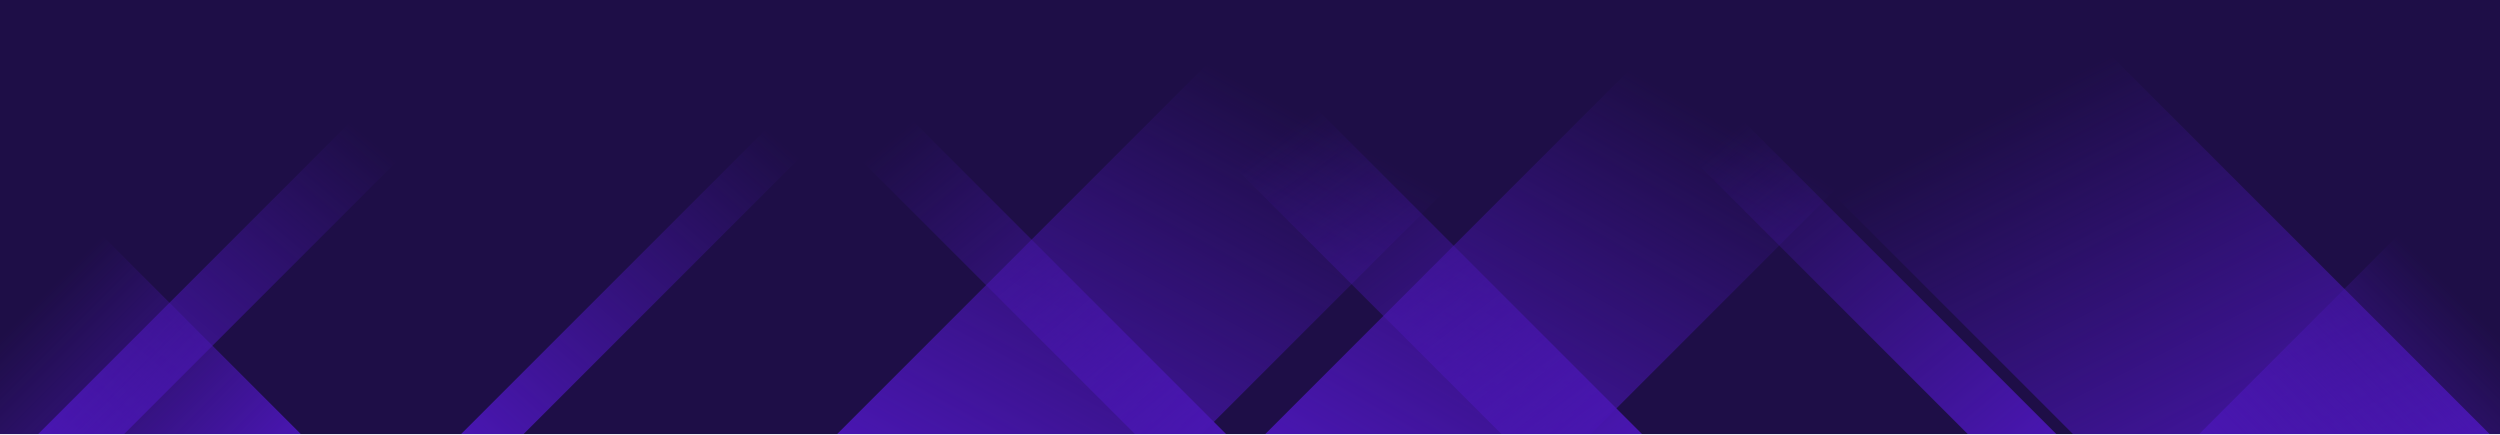
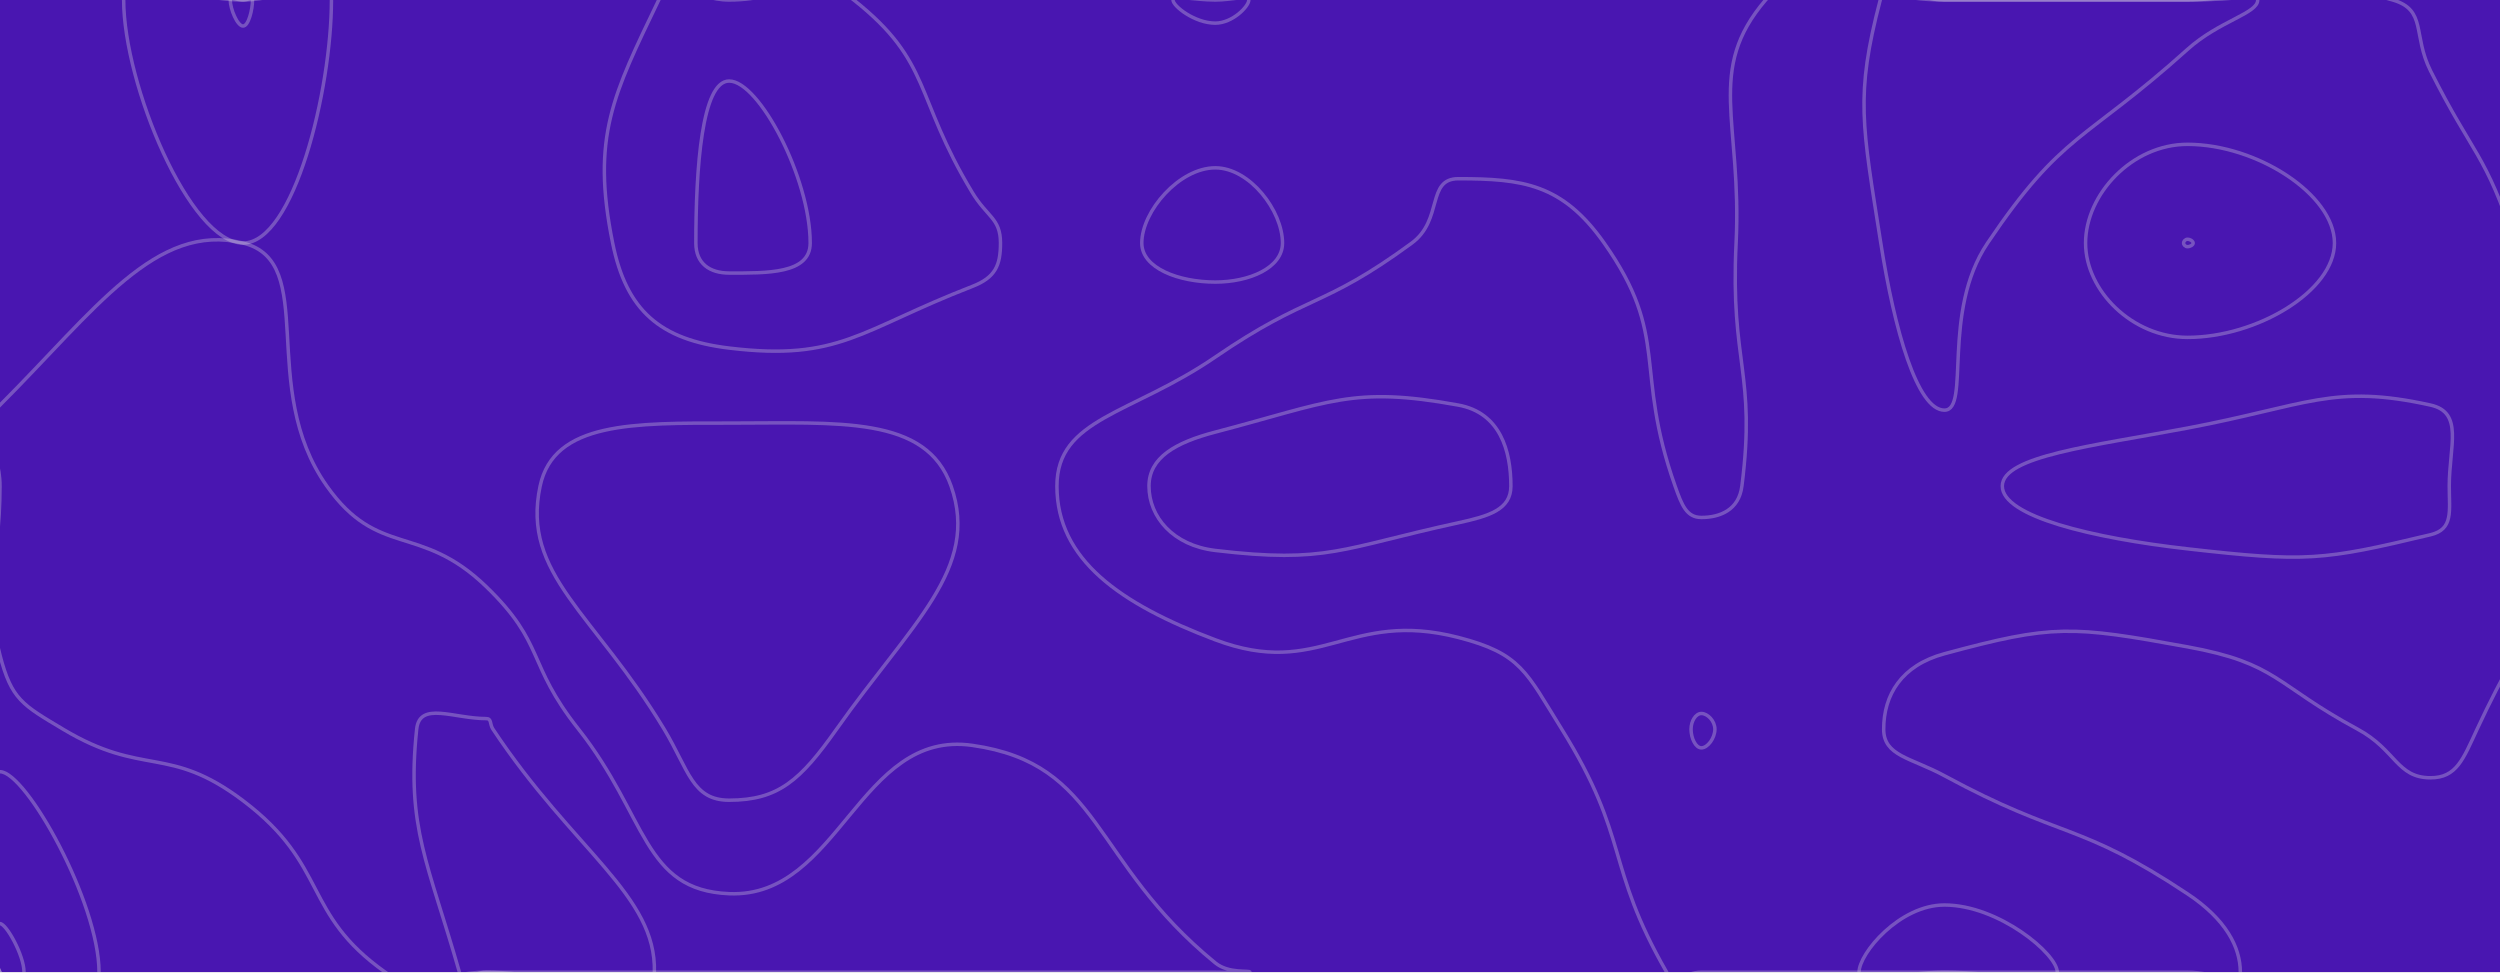
- <svg xmlns="http://www.w3.org/2000/svg" version="1.1" width="1440" height="250" preserveAspectRatio="none" viewBox="0 0 1440 250">
-   <g mask="url(&quot;#SvgjsMask1006&quot;)" fill="none">
-     <rect width="1440" height="250" x="0" y="0" fill="rgba(30, 14, 71, 1)" />
-     <path d="M22 250L272 0L321.5 0L71.5 250z" fill="url(#SvgjsLinearGradient1007)" />
-     <path d="M265.6 250L515.6 0L551.6 0L301.6 250z" fill="url(#SvgjsLinearGradient1007)" />
-     <path d="M482.2 250L732.2 0L942.2 0L692.2 250z" fill="url(#SvgjsLinearGradient1007)" />
-     <path d="M728.8 250L978.8 0L1166.3 0L916.3 250z" fill="url(#SvgjsLinearGradient1007)" />
-     <path d="M1434 250L1184 0L944 0L1194 250z" fill="url(#SvgjsLinearGradient1008)" />
-     <path d="M1184.4 250L934.4 0L883.4 0L1133.4 250z" fill="url(#SvgjsLinearGradient1008)" />
-     <path d="M945.8 250L695.8 0L614.8 0L864.8 250z" fill="url(#SvgjsLinearGradient1008)" />
-     <path d="M706.2 250L456.2 0L403.7 0L653.7 250z" fill="url(#SvgjsLinearGradient1008)" />
-     <path d="M1266.725 250L1440 76.725L1440 250z" fill="url(#SvgjsLinearGradient1007)" />
-     <path d="M0 250L173.275 250L 0 76.725z" fill="url(#SvgjsLinearGradient1008)" />
+ <svg xmlns="http://www.w3.org/2000/svg" version="1.1" width="1440" height="560" preserveAspectRatio="none" viewBox="0 0 1440 560">
+   <g mask="url(&quot;#SvgjsMask1009&quot;)" fill="none">
+     <rect width="1440" height="560" x="0" y="0" fill="rgba(73, 22, 177, 1)" />
+     <path d="M700 96.67C679.32 96.67 657.67 121.63 657.67 140C657.67 154.53 679.05 162.47 700 162.47C719.57 162.47 738.72 154.32 738.72 140C738.72 121.42 719.84 96.67 700 96.67" stroke="rgba(229, 229, 229, 0.3)" stroke-width="2" />
+     <path d="M1260 137.81C1258.77 137.81 1257.74 138.92 1257.74 140C1257.74 141.06 1258.78 142.09 1260 142.09C1261.54 142.09 1263.26 141.06 1263.26 140C1263.26 138.92 1261.53 137.81 1260 137.81" stroke="rgba(229, 229, 229, 0.3)" stroke-width="2" />
+     <path d="M420 243.7C365.15 243.7 319.02 242.79 311.11 280C300.29 330.94 342.3 353.14 382.54 420C396.74 443.6 398.75 460.92 420 460.92C448.41 460.92 461.15 449.31 481.86 420C525.07 358.85 564.47 327.43 547.83 280C533.54 239.28 483.51 243.7 420 243.7" stroke="rgba(229, 229, 229, 0.3)" stroke-width="2" />
+     <path d="M140 140C109.39 140 71.23 48.58 71.23 0C71.23 -21.42 105.62 0 140 0C165.45 0 190.91 -17.83 190.91 0C190.91 52.17 169.23 140 140 140" stroke="rgba(229, 229, 229, 0.3)" stroke-width="2" />
+     <path d="M352.88 140C340.46 78.65 353.3 54.48 379.42 0C386.86 -15.52 399.71 0 420 0C455.89 0 466.9 -19.7 491.79 0C536.9 35.71 526.38 55.13 560 110.83C568.63 125.13 576.28 125.69 576.28 140C576.28 152.78 573.38 159.82 560 165C495.24 190.07 483.71 208.18 420 200.49C380.15 195.68 360.75 178.9 352.88 140" stroke="rgba(229, 229, 229, 0.3)" stroke-width="2" />
+     <path d="M700 13.33C688.17 13.33 675.65 3.55 675.65 0C675.65 -3.11 687.83 0 700 0C709.65 0 719.31 -3.01 719.31 0C719.31 3.66 710 13.33 700 13.33" stroke="rgba(229, 229, 229, 0.3)" stroke-width="2" />
+     <path d="M813.19 140C831.32 126.7 821.58 102.94 840 102.94C876.98 102.94 899.88 105.8 924 140C962.31 194.33 940.76 211.96 964.86 280C968.76 290.99 971.46 298.06 980 298.06C990.69 298.06 1001.59 293.75 1003.33 280C1011.59 214.72 996.6 209.75 1000 140C1003.42 69.75 982.31 40.45 1016.98 0C1042.31 -29.55 1068.49 0 1120 0C1190 0 1190 0 1260 0C1319.11 0 1327.91 -14.67 1378.22 0C1397.91 5.74 1389.61 20.16 1400 40.83C1424.79 90.16 1431.56 87.91 1448.57 140C1470.6 207.49 1483.41 211.44 1478.08 280C1472.53 351.44 1457.79 353.33 1426.81 420C1418.75 437.33 1414.94 448 1400 448C1380.54 448 1380.17 431.95 1358 420C1310.17 394.24 1312.05 382.08 1260 372.58C1193.05 360.36 1182.57 359.59 1120 376.55C1095.07 383.3 1085 400.38 1085 420C1085 435.51 1100.69 436.34 1120 446.81C1188.19 483.76 1196.87 472.91 1260 514.84C1282.09 529.51 1290.43 545.51 1290.43 560C1290.43 568.09 1275.22 560 1260 560C1190 560 1190 560 1120 560C1050 560 1050 560 980 560C970 560 964.66 568.12 960 560C924.45 498.12 938.99 483.34 899.57 420C878.99 386.93 876.17 376.5 840 367.17C776.39 350.76 760.59 391.37 700 368.53C644.99 347.79 608.79 322.29 608.79 280C608.79 240.86 651.62 238.82 700 205.68C753.82 168.82 761.32 178.07 813.19 140" stroke="rgba(229, 229, 229, 0.3)" stroke-width="2" />
+     <path d="M1260 83.13C1228.11 83.13 1201.29 111.9 1201.29 140C1201.29 167.5 1228.25 194.33 1260 194.33C1299.93 194.33 1344.65 167.61 1344.65 140C1344.65 112.01 1299.79 83.13 1260 83.13" stroke="rgba(229, 229, 229, 0.3)" stroke-width="2" />
+     <path d="M0 233.33C54.8 178.53 89.93 127.59 140 140C184.07 150.92 147.87 222.9 188.28 280C217.87 321.81 241.91 301.05 280 337.83C314.39 371.05 302.97 381.74 333.24 420C372.97 470.21 370.2 512.72 420 514.77C483.58 517.39 494.75 420.04 560 429.33C634.75 439.97 627.94 495.77 700 554.62C707.94 561.11 720 558.63 720 560C720 561.32 710 560 700 560C630 560 630 560 560 560C490 560 490 560 420 560C350 560 350 560 280 560C250.98 560 243.75 575.39 221.95 560C173.75 525.98 189.66 498.63 140 461.18C96.84 428.63 82.91 447.9 36.3 420C12.91 406 6.62 402.94 0 377.39C-11.53 332.94 0 328.69 0 280C0 256.66 -15.2 248.53 0 233.33" stroke="rgba(229, 229, 229, 0.3)" stroke-width="2" />
+     <path d="M0 444.5C15.04 444.5 57.04 519.97 57.04 560C57.04 577.72 9.43 579.09 0 560C-19.09 521.34 -13.48 444.5 0 444.5" stroke="rgba(229, 229, 229, 0.3)" stroke-width="2" />
+     <path d="M140 15C136.72 15 132.63 5.2 132.63 0C132.63 -2.3 136.31 0 140 0C142.73 0 145.45 -1.91 145.45 0C145.45 5.59 143.13 15 140 15" stroke="rgba(229, 229, 229, 0.3)" stroke-width="2" />
+     <path d="M400.82 140C400.82 96.49 404.29 46.67 420 46.67C437.21 46.67 466.67 102.55 466.67 140C466.67 157.86 441.68 157.28 420 157.28C408.75 157.28 400.82 151.79 400.82 140" stroke="rgba(229, 229, 229, 0.3)" stroke-width="2" />
+     <path d="M1083.33 140C1072.68 71.94 1068.52 55.37 1083.02 0C1086.85 -14.63 1101.51 0 1120 0C1190 0 1190 0 1260 0C1280.22 0 1300.44 -6.4 1300.44 0C1300.44 7.82 1278.34 11.94 1260 28.44C1200.54 81.94 1188.05 75.86 1144.84 140C1118.05 179.77 1135.1 236.25 1120 236.25C1104.35 236.25 1091.17 190.07 1083.33 140" stroke="rgba(229, 229, 229, 0.3)" stroke-width="2" />
+     <path d="M661.82 280C661.82 263.62 676.92 254.94 700 248.89C766.01 231.6 778.97 222.18 840 233.33C864.1 237.73 870.27 259.62 870.27 280C870.27 293.52 857.67 297.28 840 301.13C772.54 315.81 764.67 324.73 700 317.06C675.58 314.16 661.82 297.7 661.82 280" stroke="rgba(229, 229, 229, 0.3)" stroke-width="2" />
+     <path d="M1153.33 280C1153.33 262.67 1205.38 256.9 1260 246.57C1328.71 233.57 1343.77 220.86 1400 233.33C1419.15 237.58 1410.77 257.04 1410.77 280C1410.77 294.38 1413.28 304.82 1400 308C1337.9 322.88 1328.4 323.89 1260 316.13C1205.07 309.89 1153.33 297.45 1153.33 280" stroke="rgba(229, 229, 229, 0.3)" stroke-width="2" />
+     <path d="M240 420C241.7 403.82 261.37 413.91 280 413.91C283.34 413.91 281.94 416.98 283.94 420C330.4 490.02 378.17 515.6 376.92 560C376.2 585.6 328.46 560 280 560C272.32 560 266.58 566.83 264.63 560C246.58 496.83 234.02 476.86 240 420" stroke="rgba(229, 229, 229, 0.3)" stroke-width="2" />
+     <path d="M974.04 420C974.04 415.37 976.73 410.97 980 410.97C983.6 410.97 987.78 415.32 987.78 420C987.78 425.22 983.57 430.77 980 430.77C976.7 430.77 974.04 425.27 974.04 420" stroke="rgba(229, 229, 229, 0.3)" stroke-width="2" />
+     <path d="M0 532C3.65 532 13.83 550.3 13.83 560C13.83 564.3 2.29 564.63 0 560C-4.63 550.63 -3.27 532 0 532" stroke="rgba(229, 229, 229, 0.3)" stroke-width="2" />
+     <path d="M1070.81 560C1070.81 549.16 1094.15 521.28 1120 521.28C1151.24 521.28 1185 549.59 1185 560C1185 568.95 1152.5 560 1120 560C1095.4 560 1070.81 568.52 1070.81 560" stroke="rgba(229, 229, 229, 0.3)" stroke-width="2" />
  </g>
  <defs>
-     <mask id="SvgjsMask1006">
-       <rect width="1440" height="250" fill="#ffffff" />
+     <mask id="SvgjsMask1009">
+       <rect width="1440" height="560" fill="#ffffff" />
    </mask>
-     <linearGradient x1="0%" y1="100%" x2="100%" y2="0%" id="SvgjsLinearGradient1007">
-       <stop stop-color="rgba(73, 22, 177, 1)" offset="0" />
-       <stop stop-opacity="0" stop-color="rgba(73, 22, 177, 1)" offset="0.66" />
-     </linearGradient>
-     <linearGradient x1="100%" y1="100%" x2="0%" y2="0%" id="SvgjsLinearGradient1008">
-       <stop stop-color="rgba(73, 22, 177, 1)" offset="0" />
-       <stop stop-opacity="0" stop-color="rgba(73, 22, 177, 1)" offset="0.66" />
-     </linearGradient>
  </defs>
</svg>
